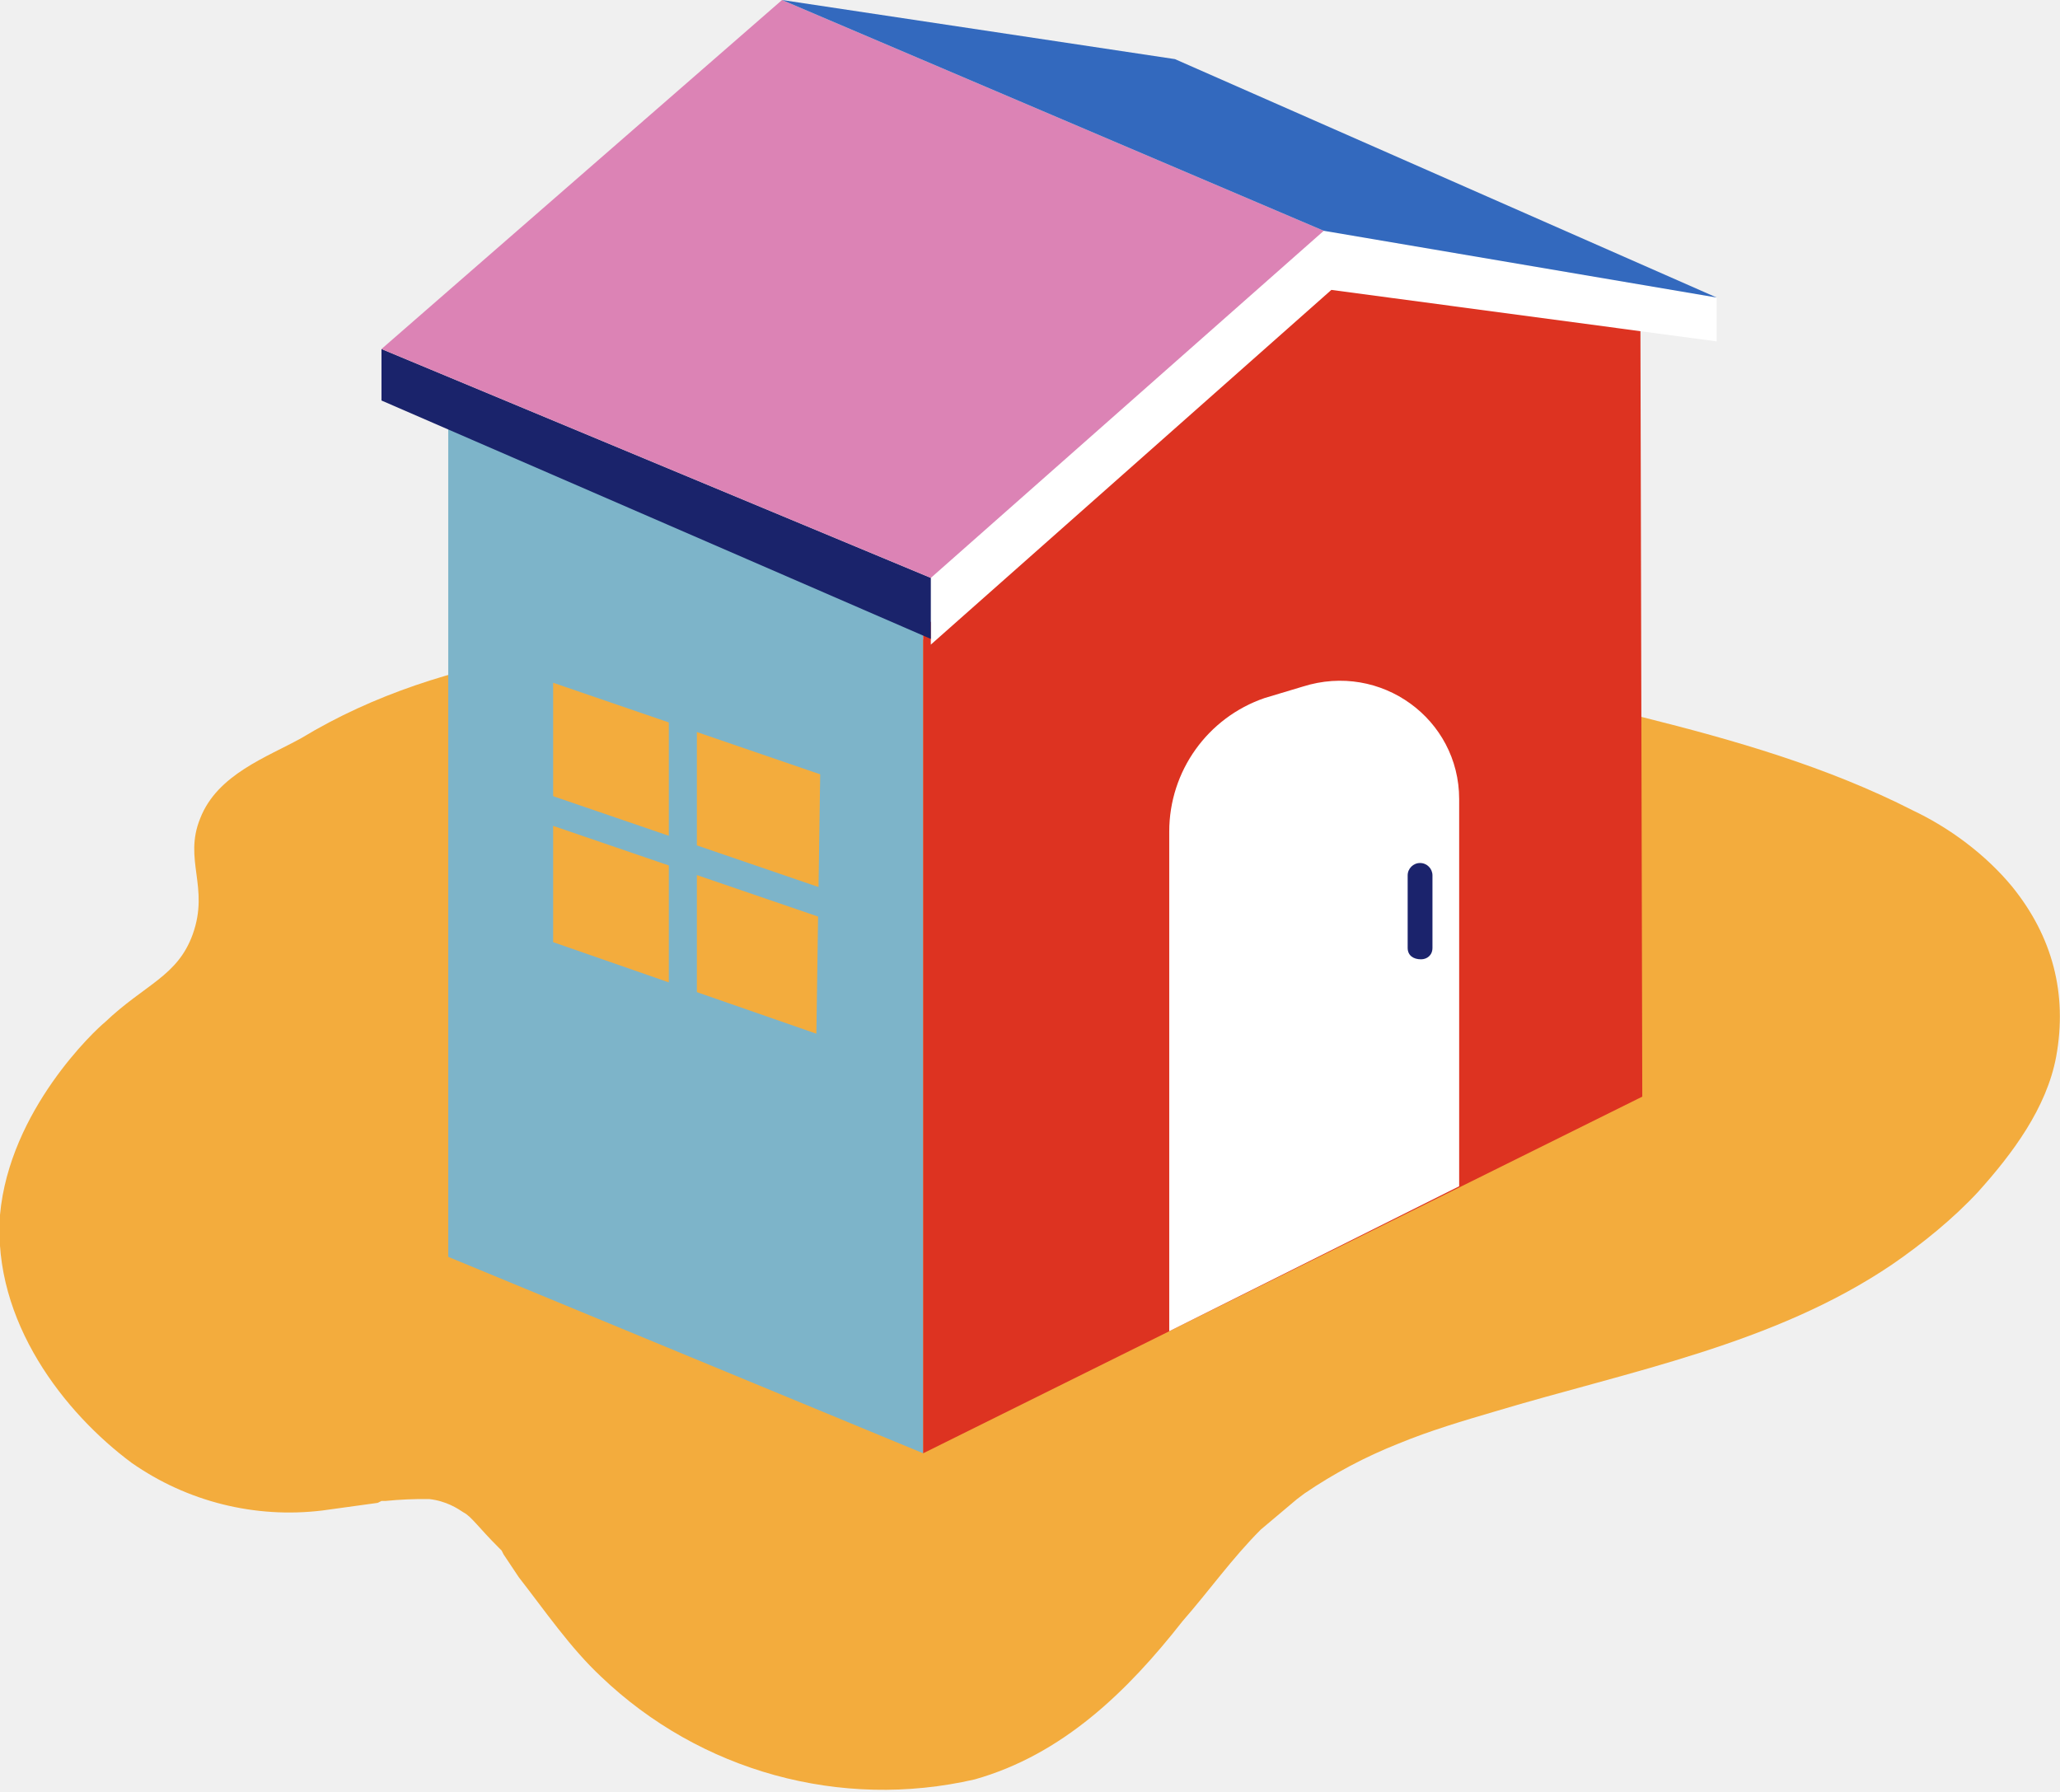
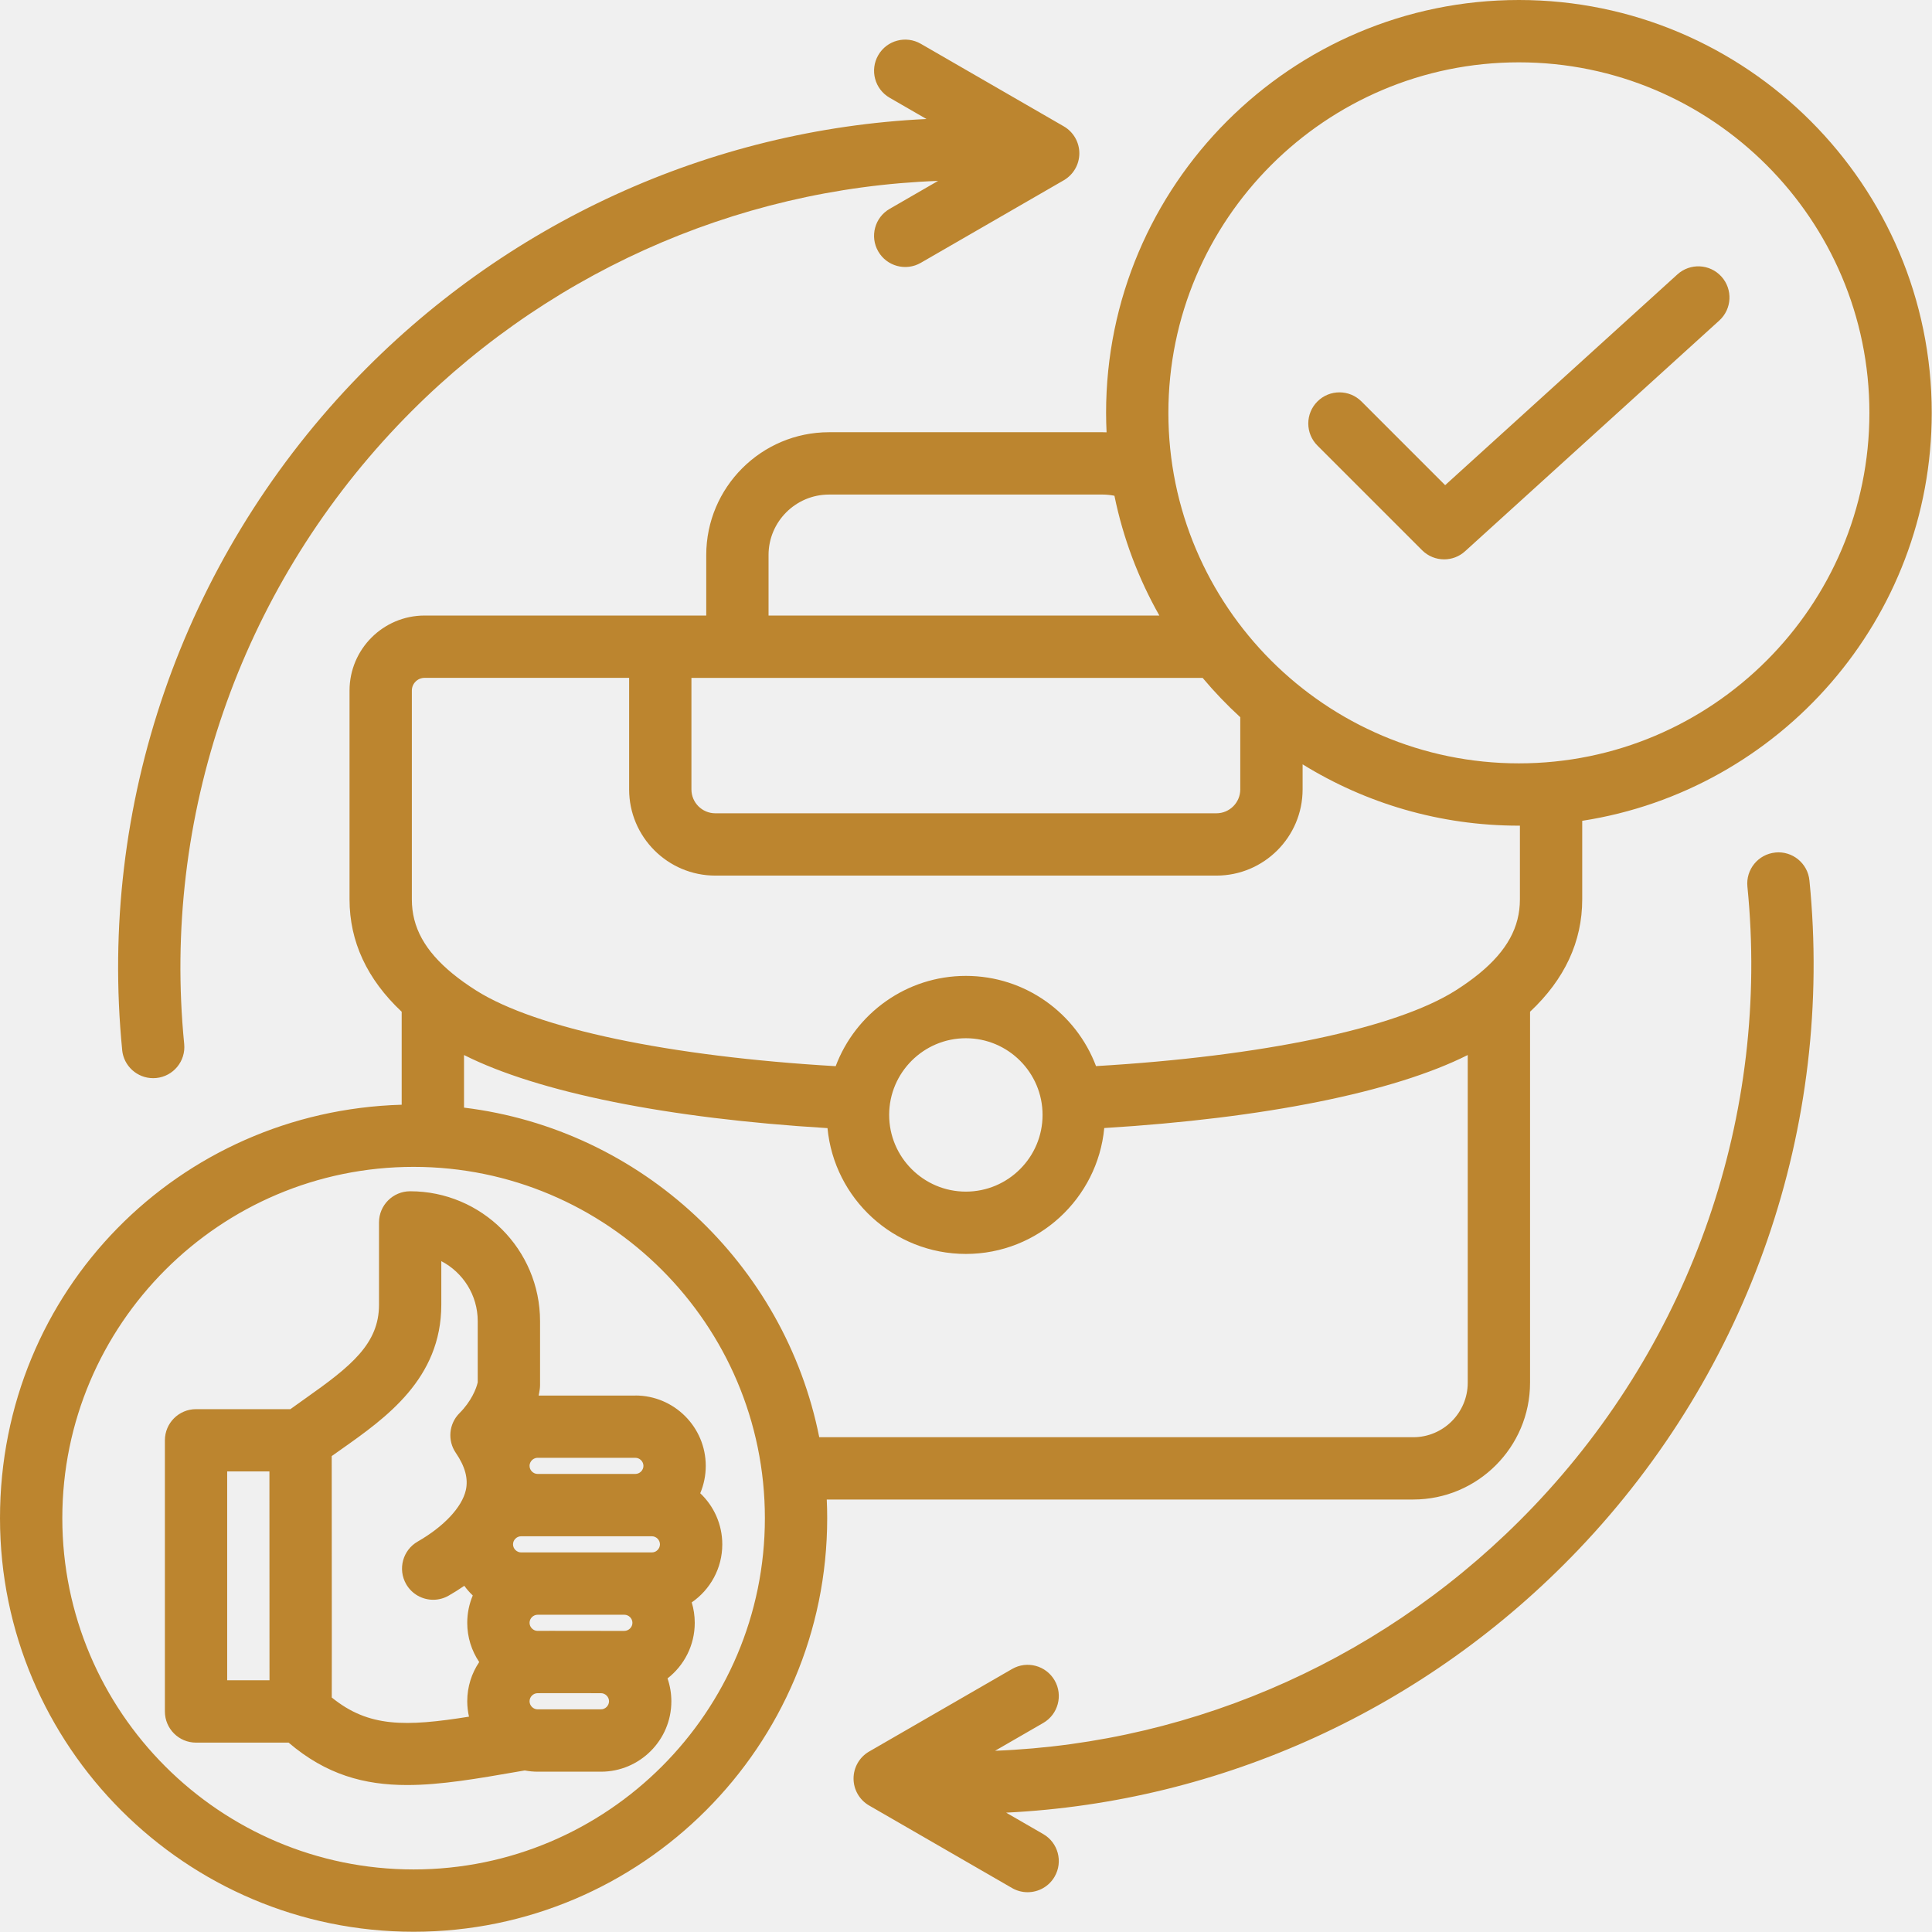
- <svg xmlns="http://www.w3.org/2000/svg" id="Layer_2" data-name="Layer 2" viewBox="0 0 1080 939.2">
+ <svg xmlns="http://www.w3.org/2000/svg" id="Layer_2" data-name="Layer 2" viewBox="0 0 1025 1025">
  <defs>
-     <style>.cls-1{fill:#f3ac3d}.cls-3{fill:#fff}.cls-6{fill:none;stroke:#7db4c9;stroke-miterlimit:10;stroke-width:14.72px}</style>
+     <style>
+       .cls-1 {
+         fill: none;
+       }
+ 
+       .cls-1, .cls-2 {
+         stroke-width: 0px;
+       }
+ 
+       .cls-2 {
+         fill: #bc852f;
+       }
+ 
+       .cls-3 {
+         clip-path: url(#clippath);
+       }
+     </style>
+     <clipPath id="clippath">
+       <rect class="cls-1" width="1025" height="1025" />
+     </clipPath>
  </defs>
  <g id="Layer_1-2" data-name="Layer 1">
-     <path d="M1055 465c-14-17-33-31-52-40-45-23-94-37-142-49-52-13-105-21-159-27-95-10-192-14-288-15-87 0-180 7-256 53-18 10-44 19-53 42-9 22 5 36-4 61-8 22-25 26-46 46-5 4-50 46-55 101-4 56 34 104 69 130a144 144 0 0 0 100 25l29-4 2-1h2a205 205 0 0 1 23-1c9 1 15 5 18 7 4 2 8 8 18 18l2 2 1 2 8 12c14 18 27 37 43 52a214 214 0 0 0 196 54c46-13 80-46 109-83 14-16 26-33 41-48l19-16 4-3a253 253 0 0 1 49-26c17-7 34-12 51-17 70-21 146-35 208-77 16-11 32-24 45-38 18-20 36-44 41-71 6-33-2-63-23-89Z" class="cls-1" />
-     <path d="M235 222v437l249 103V330L235 222z" style="fill:#7db4c9" />
-     <path d="m860 160 1 415-377 187V330l66-66 144-119 166 15Z" style="fill:#dd3321" />
-     <path d="m488 303 206-182 206 35v23l-202-27-210 186v-35Z" class="cls-3" />
-     <path d="M488 303v32L200 210v-27l288 120z" style="fill:#1a236b" />
-     <path d="M200 183 410 0l284 121-206 182-288-120z" style="fill:#dc83b5" />
-     <path d="m616 31 284 125-206-35L410 0l206 31z" style="fill:#3369be" />
-     <path d="m290 358 140 48-2 136-138-48V358Z" class="cls-1" />
-     <path d="M358 336v224M263 416l184 63" class="cls-6" />
-     <path d="m613 698 152-76V419c0-42-41-72-82-59l-20 6a74 74 0 0 0-50 70v262Z" class="cls-3" />
-     <path d="M745 503c-4 0-7-2-7-6v-38a6 6 0 1 1 13 0v38c0 4-3 6-6 6Z" style="fill:#1b236c" />
+     <g class="cls-3">
+       <path class="cls-2" d="m64.83,557.12c-12.81-129.88,31.7-258.93,122.13-354.09,80.49-84.69,189.66-134.41,304.57-139.89l-19.54-11.28c-7.91-4.56-10.61-14.67-6.05-22.58,4.56-7.91,14.67-10.61,22.58-6.05l75.84,43.79c5.11,2.95,8.27,8.41,8.27,14.31s-3.15,11.36-8.27,14.32l-75.84,43.79c-7.91,4.57-18.02,1.85-22.58-6.05-4.57-7.91-1.86-18.02,6.05-22.58l25.7-14.84c-108.14,3.95-211.1,50.21-286.78,129.83-83.81,88.19-125.06,207.76-113.19,328.06.9,9.09-5.74,17.18-14.83,18.07-.55.06-1.1.08-1.65.08-8.39,0-15.58-6.37-16.43-14.9Zm877.04-104.82c-9.08.91-15.71,9.01-14.8,18.09,12.09,120.81-29.33,240.73-113.67,329.05-75.68,79.24-178.06,125.26-285.47,129.41l25.54-14.75c7.91-4.56,10.62-14.67,6.05-22.58-4.56-7.91-14.67-10.62-22.58-6.05l-75.84,43.79c-5.11,2.95-8.26,8.41-8.26,14.32s3.15,11.36,8.26,14.31l75.84,43.79c2.6,1.5,5.45,2.21,8.25,2.21,5.71,0,11.27-2.96,14.33-8.27,4.57-7.91,1.85-18.02-6.05-22.58l-19.68-11.36c114.29-5.59,222.95-55.05,303.52-139.42,91.01-95.3,135.71-224.76,122.66-355.17-.91-9.08-9.02-15.72-18.09-14.8Zm-503.24,343.26c.15,3.27.23,6.56.23,9.88,0,120.99-98.44,219.43-219.43,219.43S0,926.42,0,805.43s95.03-215.97,213.11-219.33v-49.33c-18.34-17.21-27.67-37.22-27.67-59.61v-110.78c0-21.95,17.86-39.81,39.81-39.81h149.44v-32.1c0-35.93,29.23-65.16,65.16-65.16h145.18c.69,0,1.36.04,2.05.06-.16-3.43-.26-6.88-.26-10.34C586.81,98.26,685.07,0,805.84,0s219.02,98.26,219.02,219.02c0,109.35-80.55,200.24-185.43,216.45v41.69c0,22.39-9.32,42.4-27.68,59.61v196.81c0,34.17-27.8,61.97-61.97,61.97h-311.15Zm340.06-61.97v-173.86c-39.29,19.75-107.9,33.56-192.84,38.74-3.53,37.41-35.1,66.79-73.41,66.79s-69.88-29.35-73.42-66.75c-84.87-5.14-153.48-18.97-192.84-38.78v27.91c94.2,11.5,170.15,82.91,188.46,174.86h315.14c15.94,0,28.91-12.97,28.91-28.91Zm-266.26-182.77c-22.44,0-40.7,18.26-40.7,40.69s18.26,40.69,40.7,40.69,40.69-18.26,40.69-40.69-18.25-40.69-40.69-40.69Zm107.44-331.79c0,102.54,83.42,185.96,185.96,185.96s185.96-83.42,185.96-185.96-83.42-185.96-185.96-185.96-185.96,83.43-185.96,185.96Zm-253.04,199.79c0,6.98,5.68,12.66,12.66,12.66h265.86c6.98,0,12.66-5.68,12.66-12.66v-38.31c-7.1-6.51-13.78-13.48-19.97-20.87h-271.21v59.18Zm40.91-92.24h207.35c-11.06-19.53-19.21-40.91-23.84-63.56-2.04-.4-4.11-.64-6.23-.64h-145.18c-17.7,0-32.1,14.4-32.1,32.1v32.1Zm-189.24,150.59c0,14.76,6.87,27.28,21.63,39.39,3.65,2.99,7.85,6,12.5,8.94,31.91,20.19,102.64,35,190.73,40.15,10.5-27.95,37.49-47.9,69.07-47.9s58.54,19.93,69.05,47.86c88.21-5.19,158.95-19.99,190.76-40.11,4.64-2.94,8.84-5.95,12.5-8.94,14.76-12.11,21.63-24.63,21.63-39.39v-39.12c-.18,0-.35,0-.53,0-42.05,0-81.36-11.92-114.76-32.54v13.31c0,25.21-20.51,45.72-45.72,45.72h-265.86c-25.21,0-45.72-20.51-45.72-45.72v-59.19h-108.53c-3.72,0-6.75,3.03-6.75,6.76v110.78Zm187.3,328.27c0-102.76-83.6-186.37-186.37-186.37s-186.37,83.61-186.37,186.37,83.6,186.37,186.37,186.37,186.37-83.6,186.37-186.37Zm348.68-513.52c3.22,3.22,7.45,4.84,11.69,4.84,3.97,0,7.95-1.42,11.1-4.29l134.86-122.4c6.76-6.14,7.27-16.59,1.14-23.35-6.14-6.76-16.59-7.27-23.35-1.13l-123.21,111.81-44.39-44.4c-6.46-6.45-16.92-6.45-23.38,0s-6.46,16.92,0,23.38l55.53,55.53Zm-417.39,448.45c20.59,0,37.34,16.75,37.34,37.34,0,5.14-1.04,10.04-2.93,14.51,7.2,6.81,11.7,16.45,11.7,27.13,0,12.75-6.43,24.04-16.21,30.78,1.04,3.43,1.6,7.07,1.6,10.85,0,11.97-5.66,22.64-14.44,29.48,1.31,3.81,2.03,7.9,2.03,12.15,0,20.59-16.75,37.34-37.34,37.34h-33.6c-2.34,0-4.63-.24-6.85-.66l-3.48.6c-21.83,3.79-41.13,7.14-58.91,7.14-22.73,0-42.97-5.49-62.88-22.5h-49.11c-9.13,0-16.53-7.4-16.53-16.53v-143.86c0-9.13,7.4-16.53,16.53-16.53h50.05c2.66-1.92,5.32-3.82,7.93-5.66,24.32-17.15,39.09-29.05,39.09-49.74v-43.67c0-9.13,7.4-16.53,16.53-16.53,37.99,0,68.91,30.91,68.91,68.91v33.88c0,.76-.05,1.51-.16,2.26-.15,1.1-.35,2.22-.59,3.34h51.32Zm-216.56,151.08h22.45c.02-16.89.01-49.77-.04-110.8h-22.41v110.8Zm128.29,19.31c-.59-2.63-.93-5.36-.93-8.17,0-7.7,2.34-14.86,6.35-20.81-4.01-5.95-6.35-13.11-6.35-20.81,0-5.14,1.05-10.04,2.93-14.51-1.65-1.56-3.15-3.29-4.49-5.13-2.99,2.05-5.81,3.8-8.29,5.21-2.59,1.49-5.42,2.2-8.21,2.2-5.73,0-11.3-2.98-14.35-8.3-4.54-7.92-1.81-18.02,6.1-22.57,13.93-7.99,23.48-18.19,25.55-27.25,1.39-6.09-.35-12.59-5.32-19.84-4.49-6.56-3.67-15.4,1.95-21.03,6.26-6.27,8.96-13.01,9.69-16.38v-32.48c0-13.81-7.85-25.82-19.32-31.81v23.1c0,39.32-29.44,60.08-53.1,76.76-1.72,1.21-3.39,2.4-5.04,3.57.03,43.77.05,76.93.05,99.48,0,12.01,0,21.01-.02,27.01v1.59c19.54,15.89,39.08,15.54,72.8,10.17Zm74.3-8.17c0-2.32-1.96-4.29-4.29-4.29h-.02l-26.68-.02-6.85.02h-.05c-2.32,0-4.28,1.96-4.28,4.29s1.96,4.28,4.28,4.28h33.6c2.32,0,4.28-1.96,4.28-4.28Zm12.41-41.63c0-2.32-1.96-4.28-4.28-4.28h-46.01c-2.32,0-4.29,1.96-4.29,4.28s1.96,4.29,4.28,4.29l6.86-.03,26.75.03h12.4c2.32,0,4.29-1.96,4.29-4.29Zm14.6-41.63c0-2.32-1.96-4.28-4.28-4.28h-69.39c-2.32,0-4.28,1.96-4.28,4.28s1.96,4.29,4.28,4.29h69.39c2.32,0,4.28-1.96,4.28-4.29Zm-13.05-45.91h-51.85c-1.51,0-2.54.8-3.01,1.27s-1.27,1.5-1.27,3.01c0,2.32,1.96,4.28,4.29,4.28h51.84c2.32,0,4.29-1.96,4.29-4.28s-1.96-4.28-4.29-4.28Z" />
+     </g>
  </g>
</svg>
